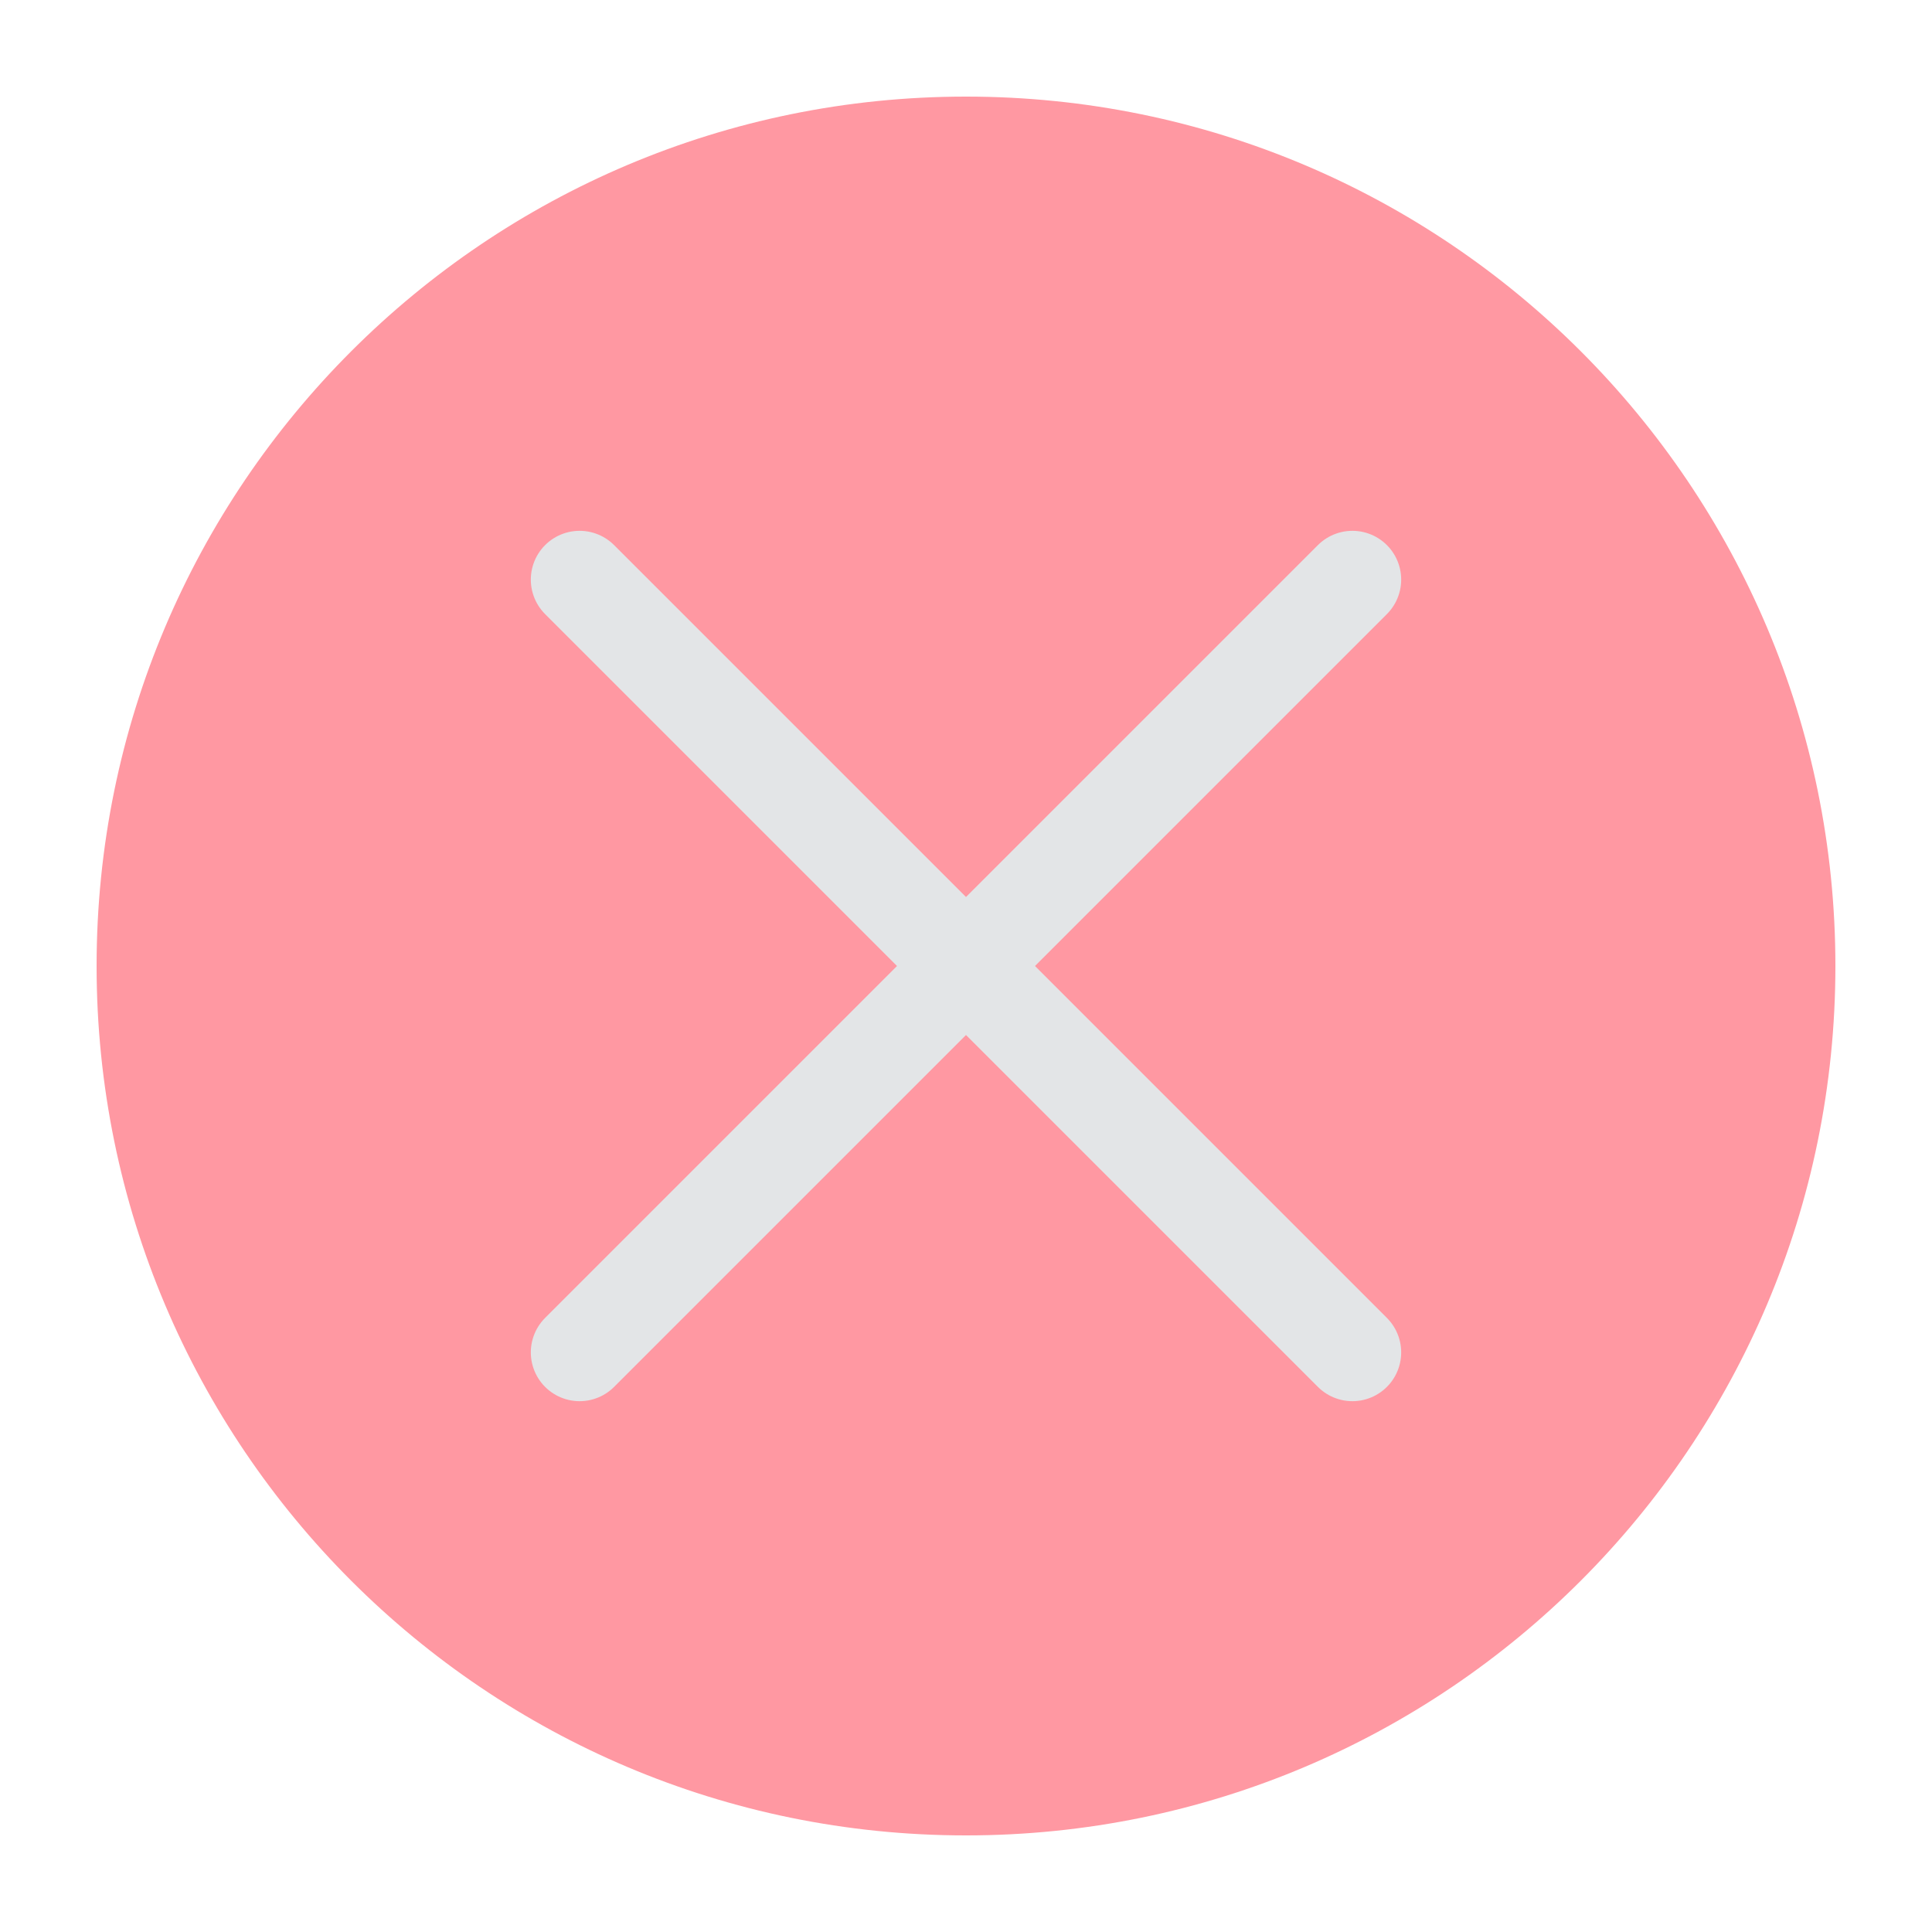
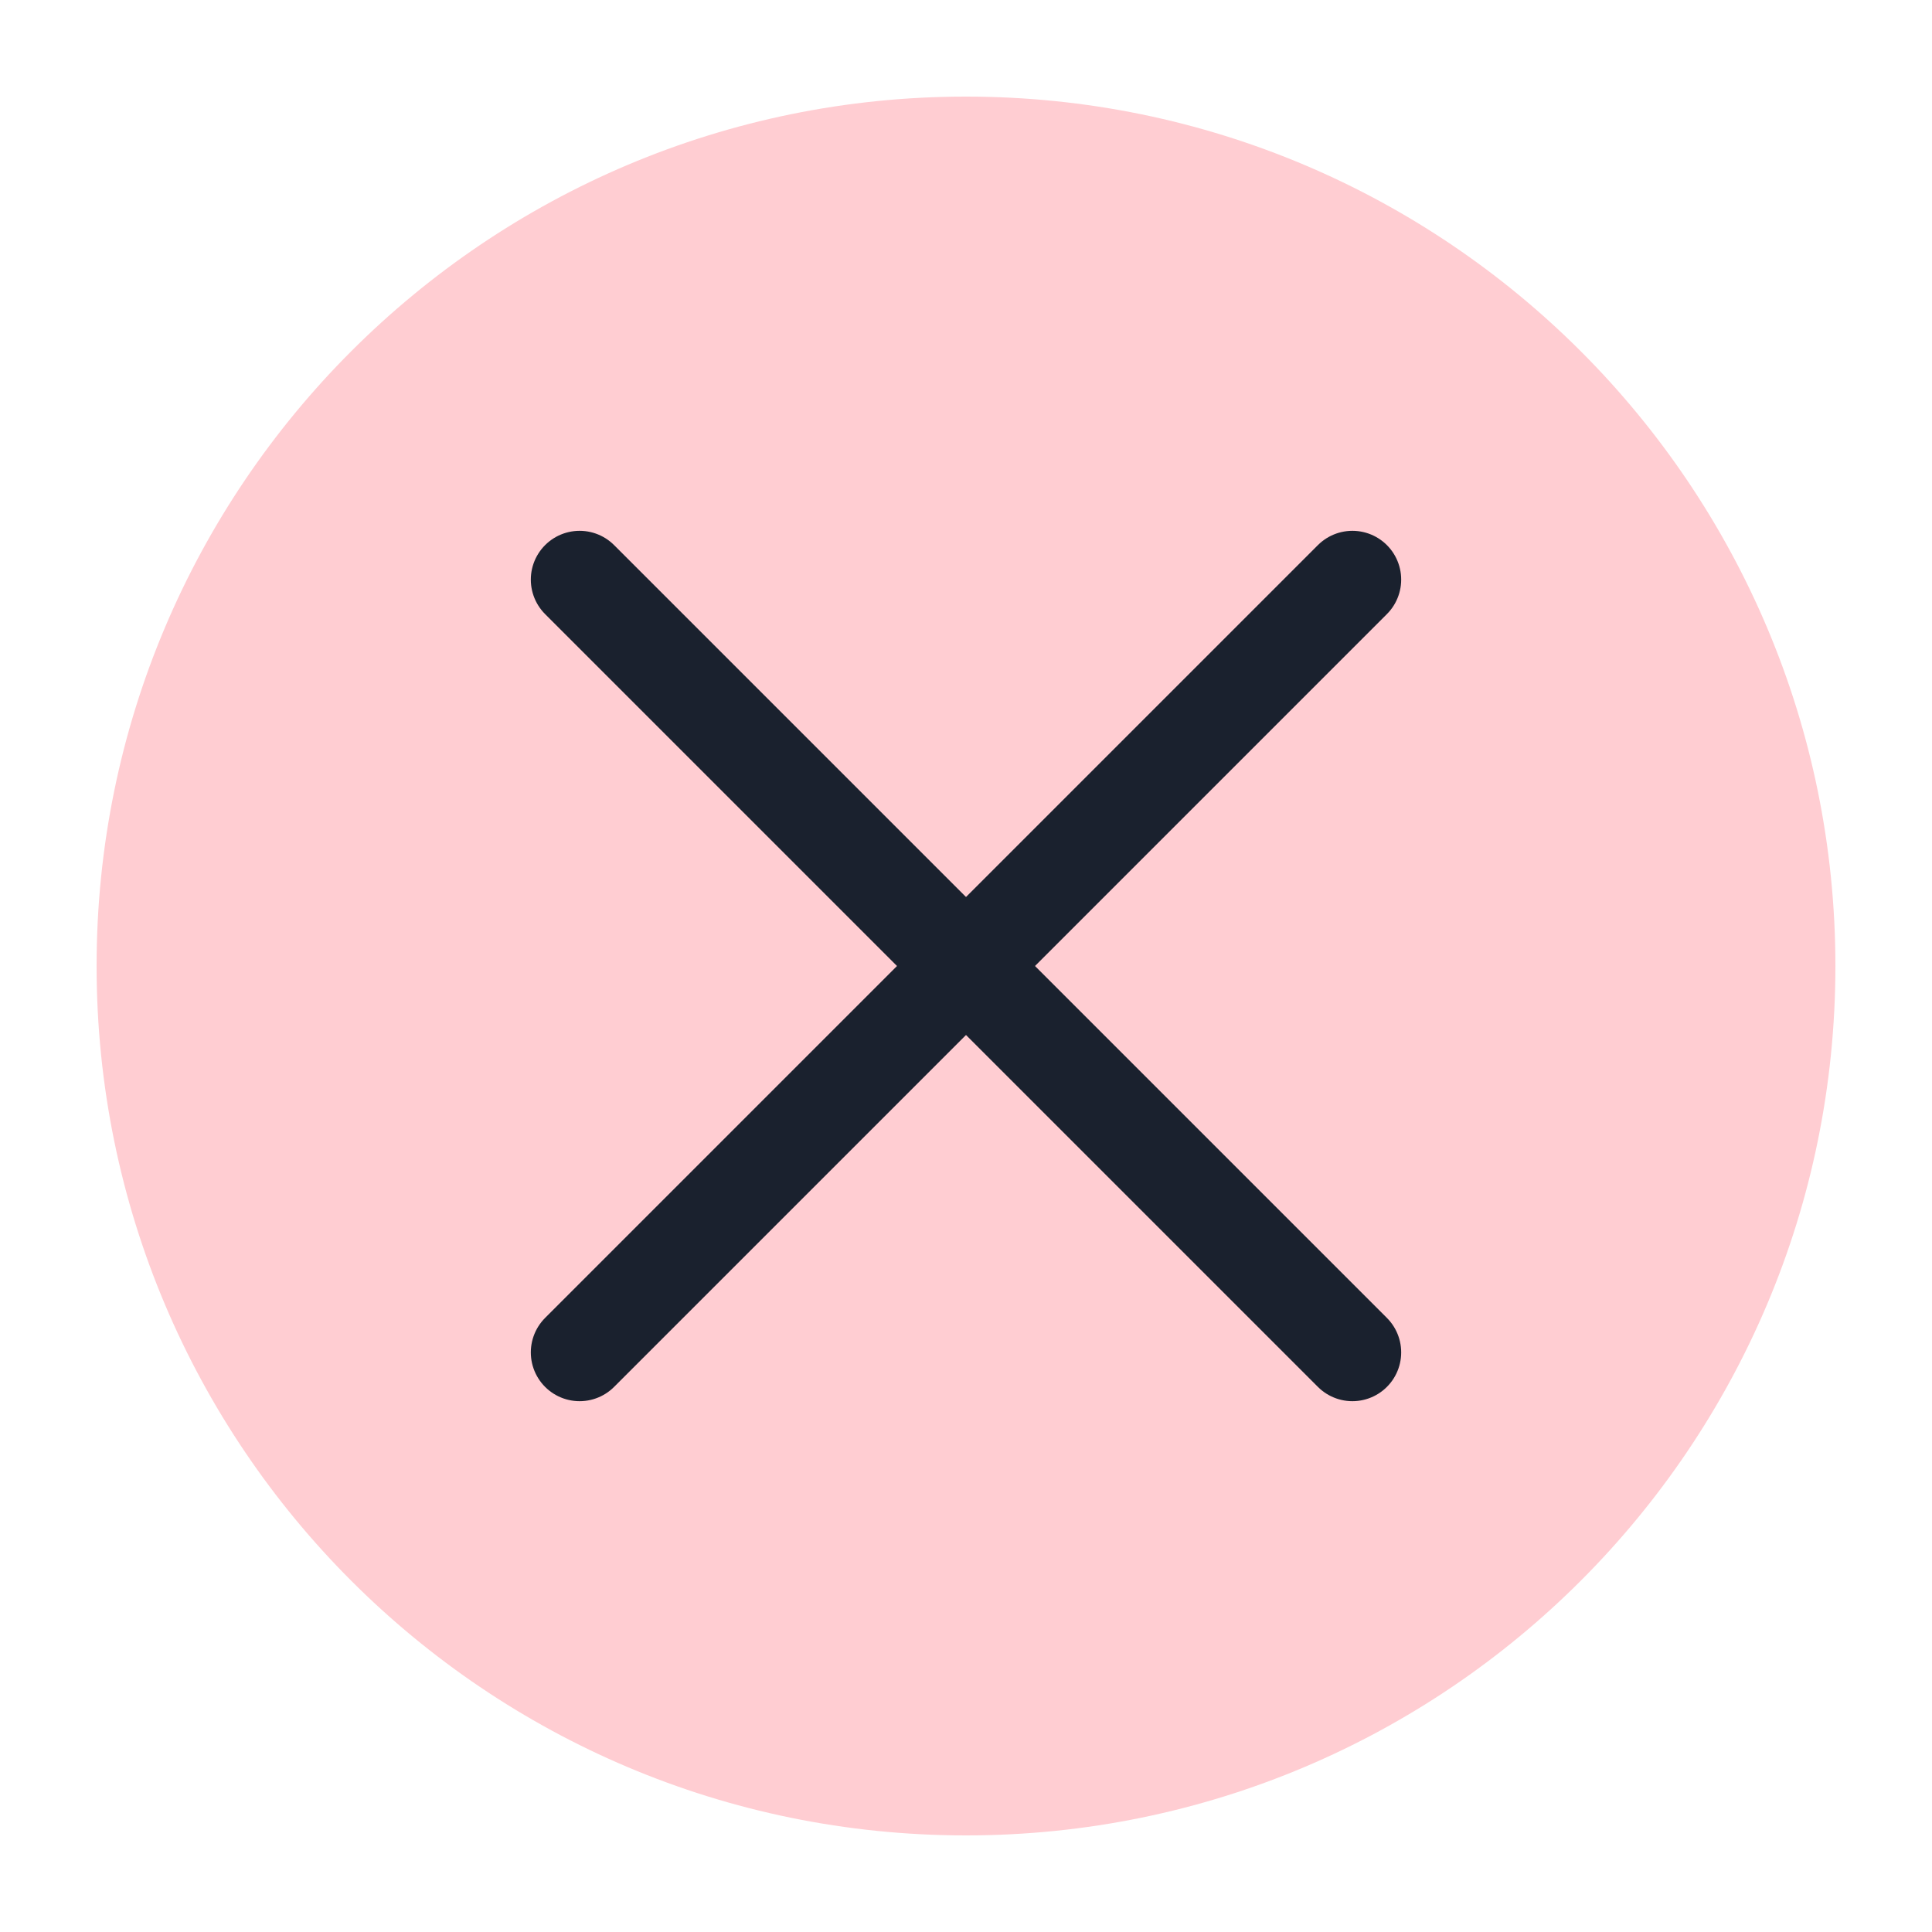
<svg xmlns="http://www.w3.org/2000/svg" viewBox="0 0 50 50" version="1.2" baseProfile="tiny">
  <defs>
</defs>
  <g fill="none" stroke="black" stroke-width="1" fill-rule="evenodd" stroke-linecap="square" stroke-linejoin="bevel">
-     <g fill="#ff98a2" fill-opacity="1" stroke="none" transform="matrix(2.5,0,0,2.5,2.5,2.5)" font-family="Noto Sans" font-size="10" font-weight="400" font-style="normal">
+     <g fill="#ffcdd2" fill-opacity="1" stroke="none" transform="matrix(2.5,0,0,2.5,2.5,2.5)" font-family="Noto Sans" font-size="10" font-weight="400" font-style="normal">
      <circle cx="9" cy="9" r="9" />
    </g>
-     <g fill="none" stroke="#e3e5e7" stroke-opacity="1" stroke-width="1.01" stroke-linecap="round" stroke-linejoin="miter" stroke-miterlimit="2" transform="matrix(2.5,0,0,2.5,2.5,2.5)" font-family="Noto Sans" font-size="10" font-weight="400" font-style="normal">
+     <g fill="none" stroke="#1a212e" stroke-opacity="1" stroke-width="1.01" stroke-linecap="round" stroke-linejoin="miter" stroke-miterlimit="2" transform="matrix(2.5,0,0,2.5,2.5,2.5)" font-family="Noto Sans" font-size="10" font-weight="400" font-style="normal">
      <polyline fill="none" vector-effect="none" points="5,5 13,13 " />
      <polyline fill="none" vector-effect="none" points="13,5 5,13 " />
    </g>
    <g fill="none" stroke="#000000" stroke-opacity="1" stroke-width="1" stroke-linecap="square" stroke-linejoin="bevel" transform="matrix(1,0,0,1,0,0)" font-family="Noto Sans" font-size="10" font-weight="400" font-style="normal">
</g>
  </g>
</svg>
